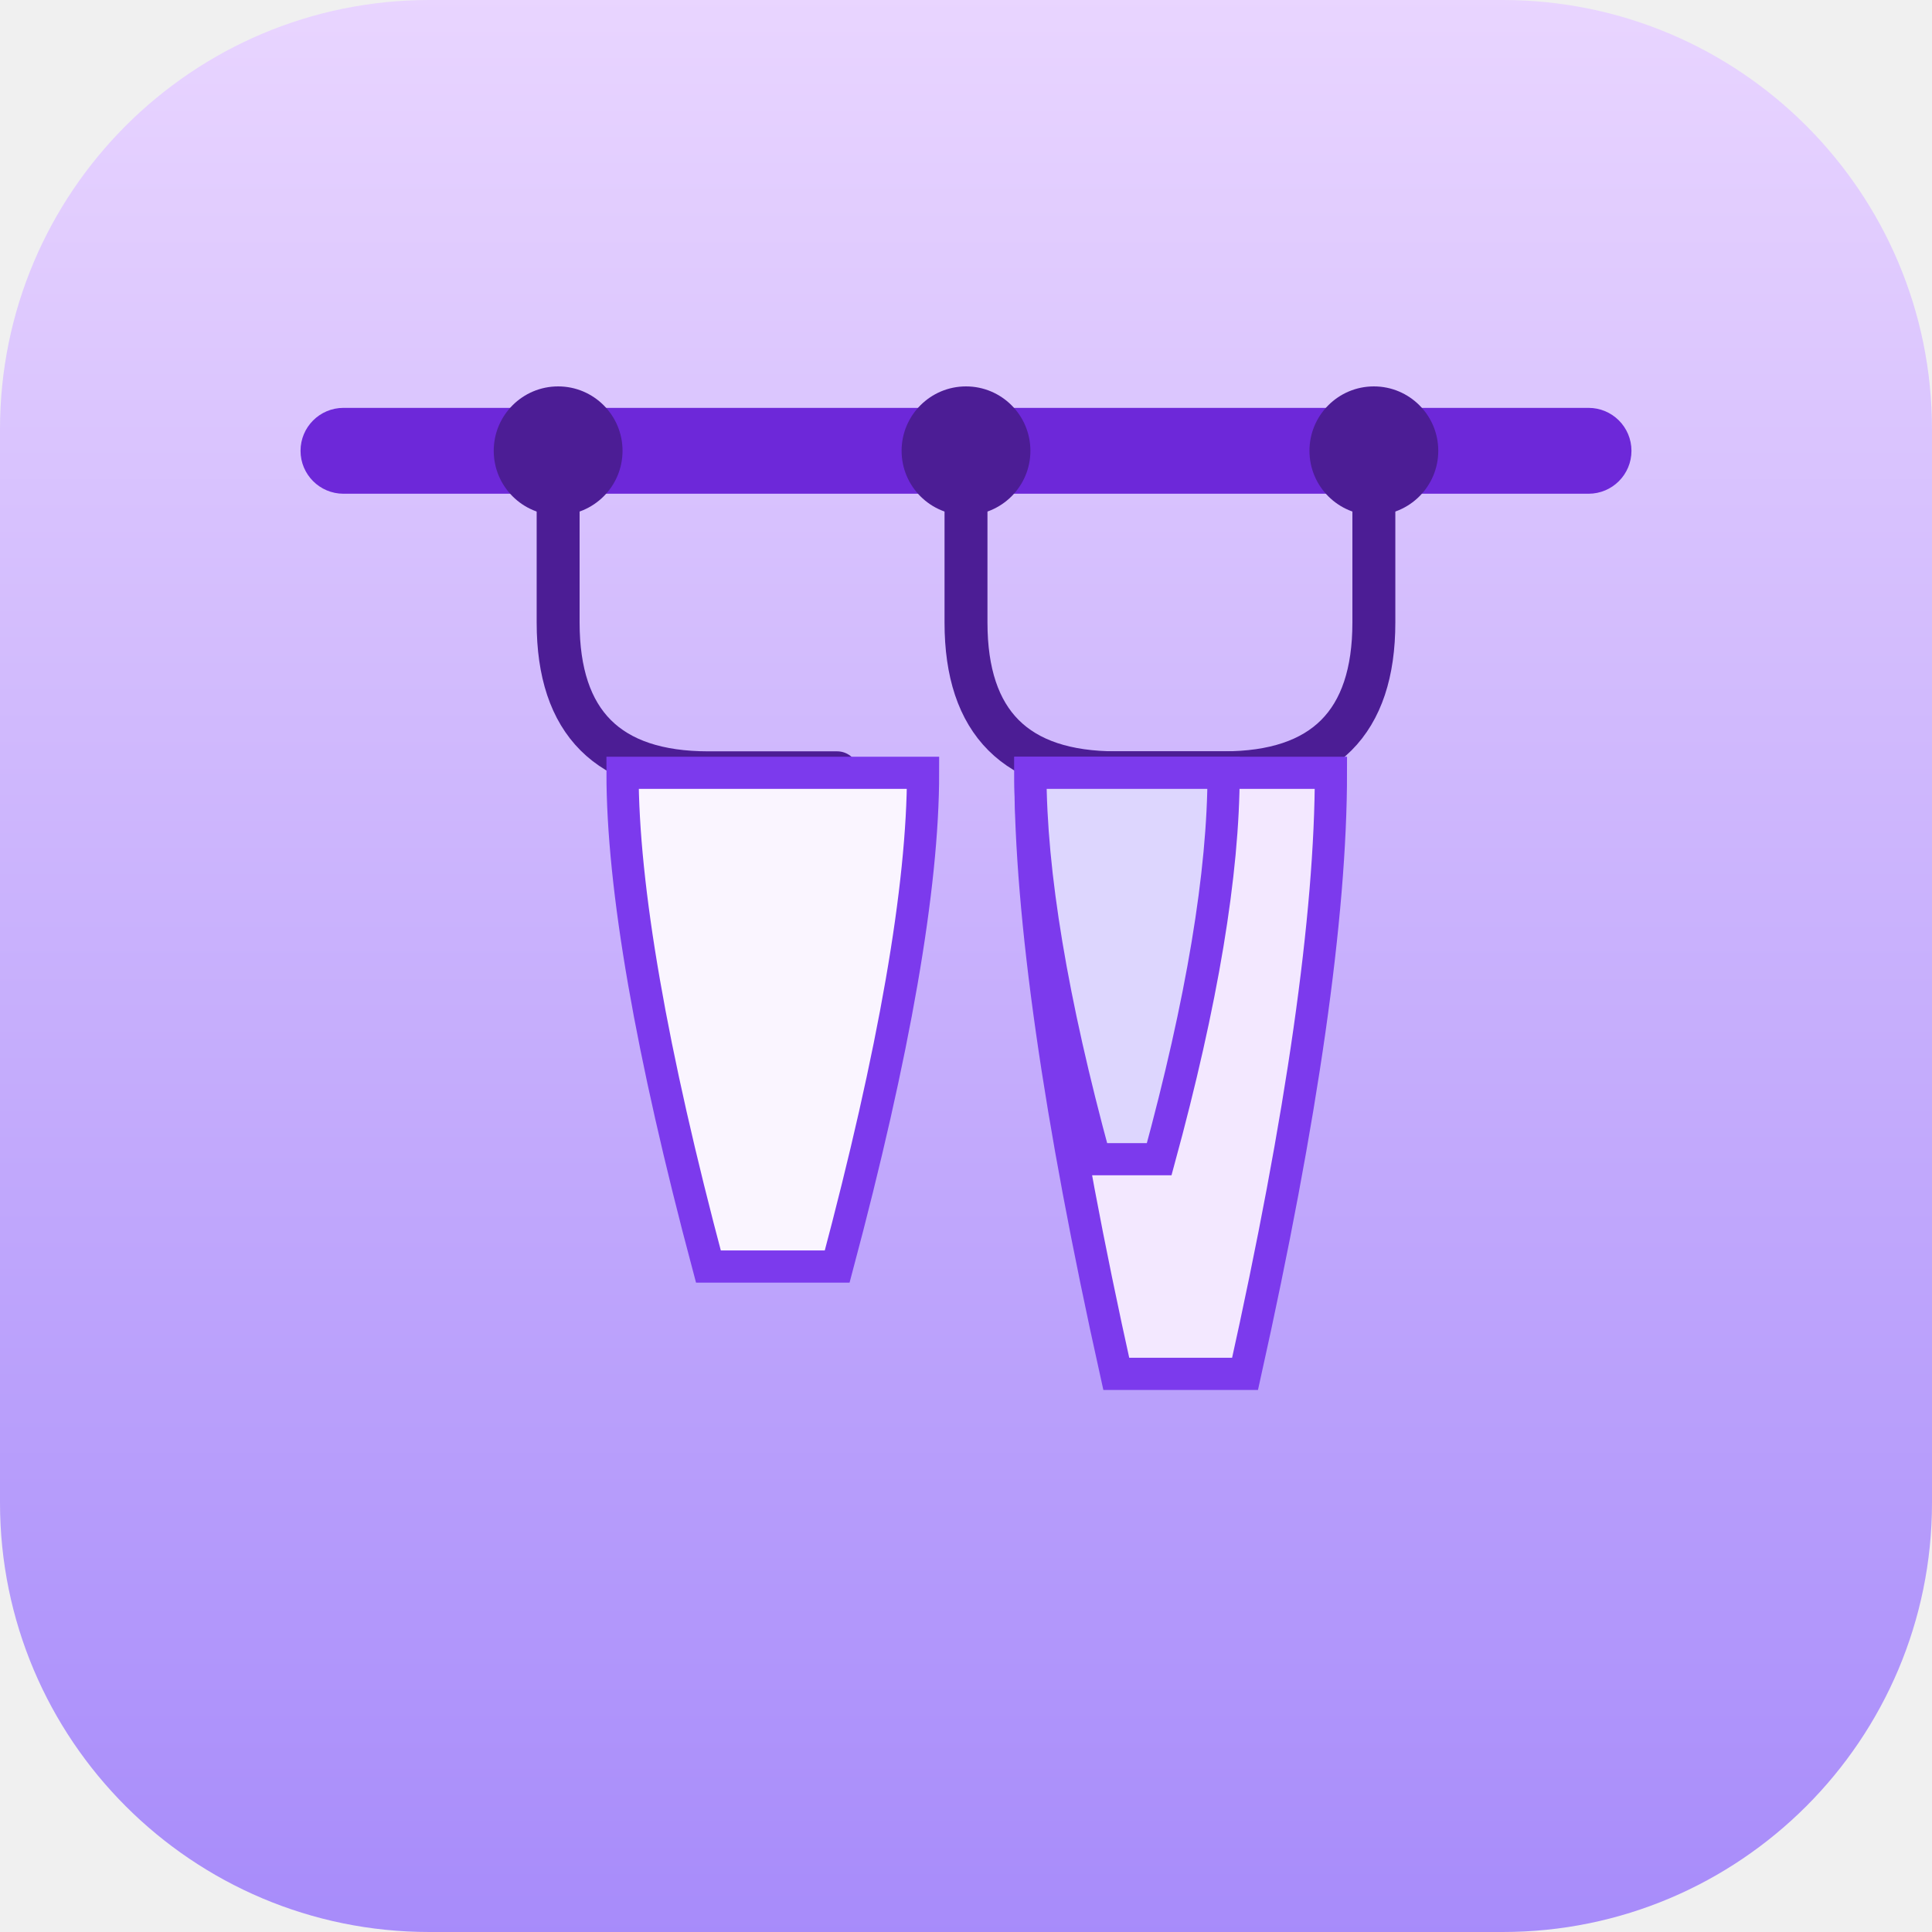
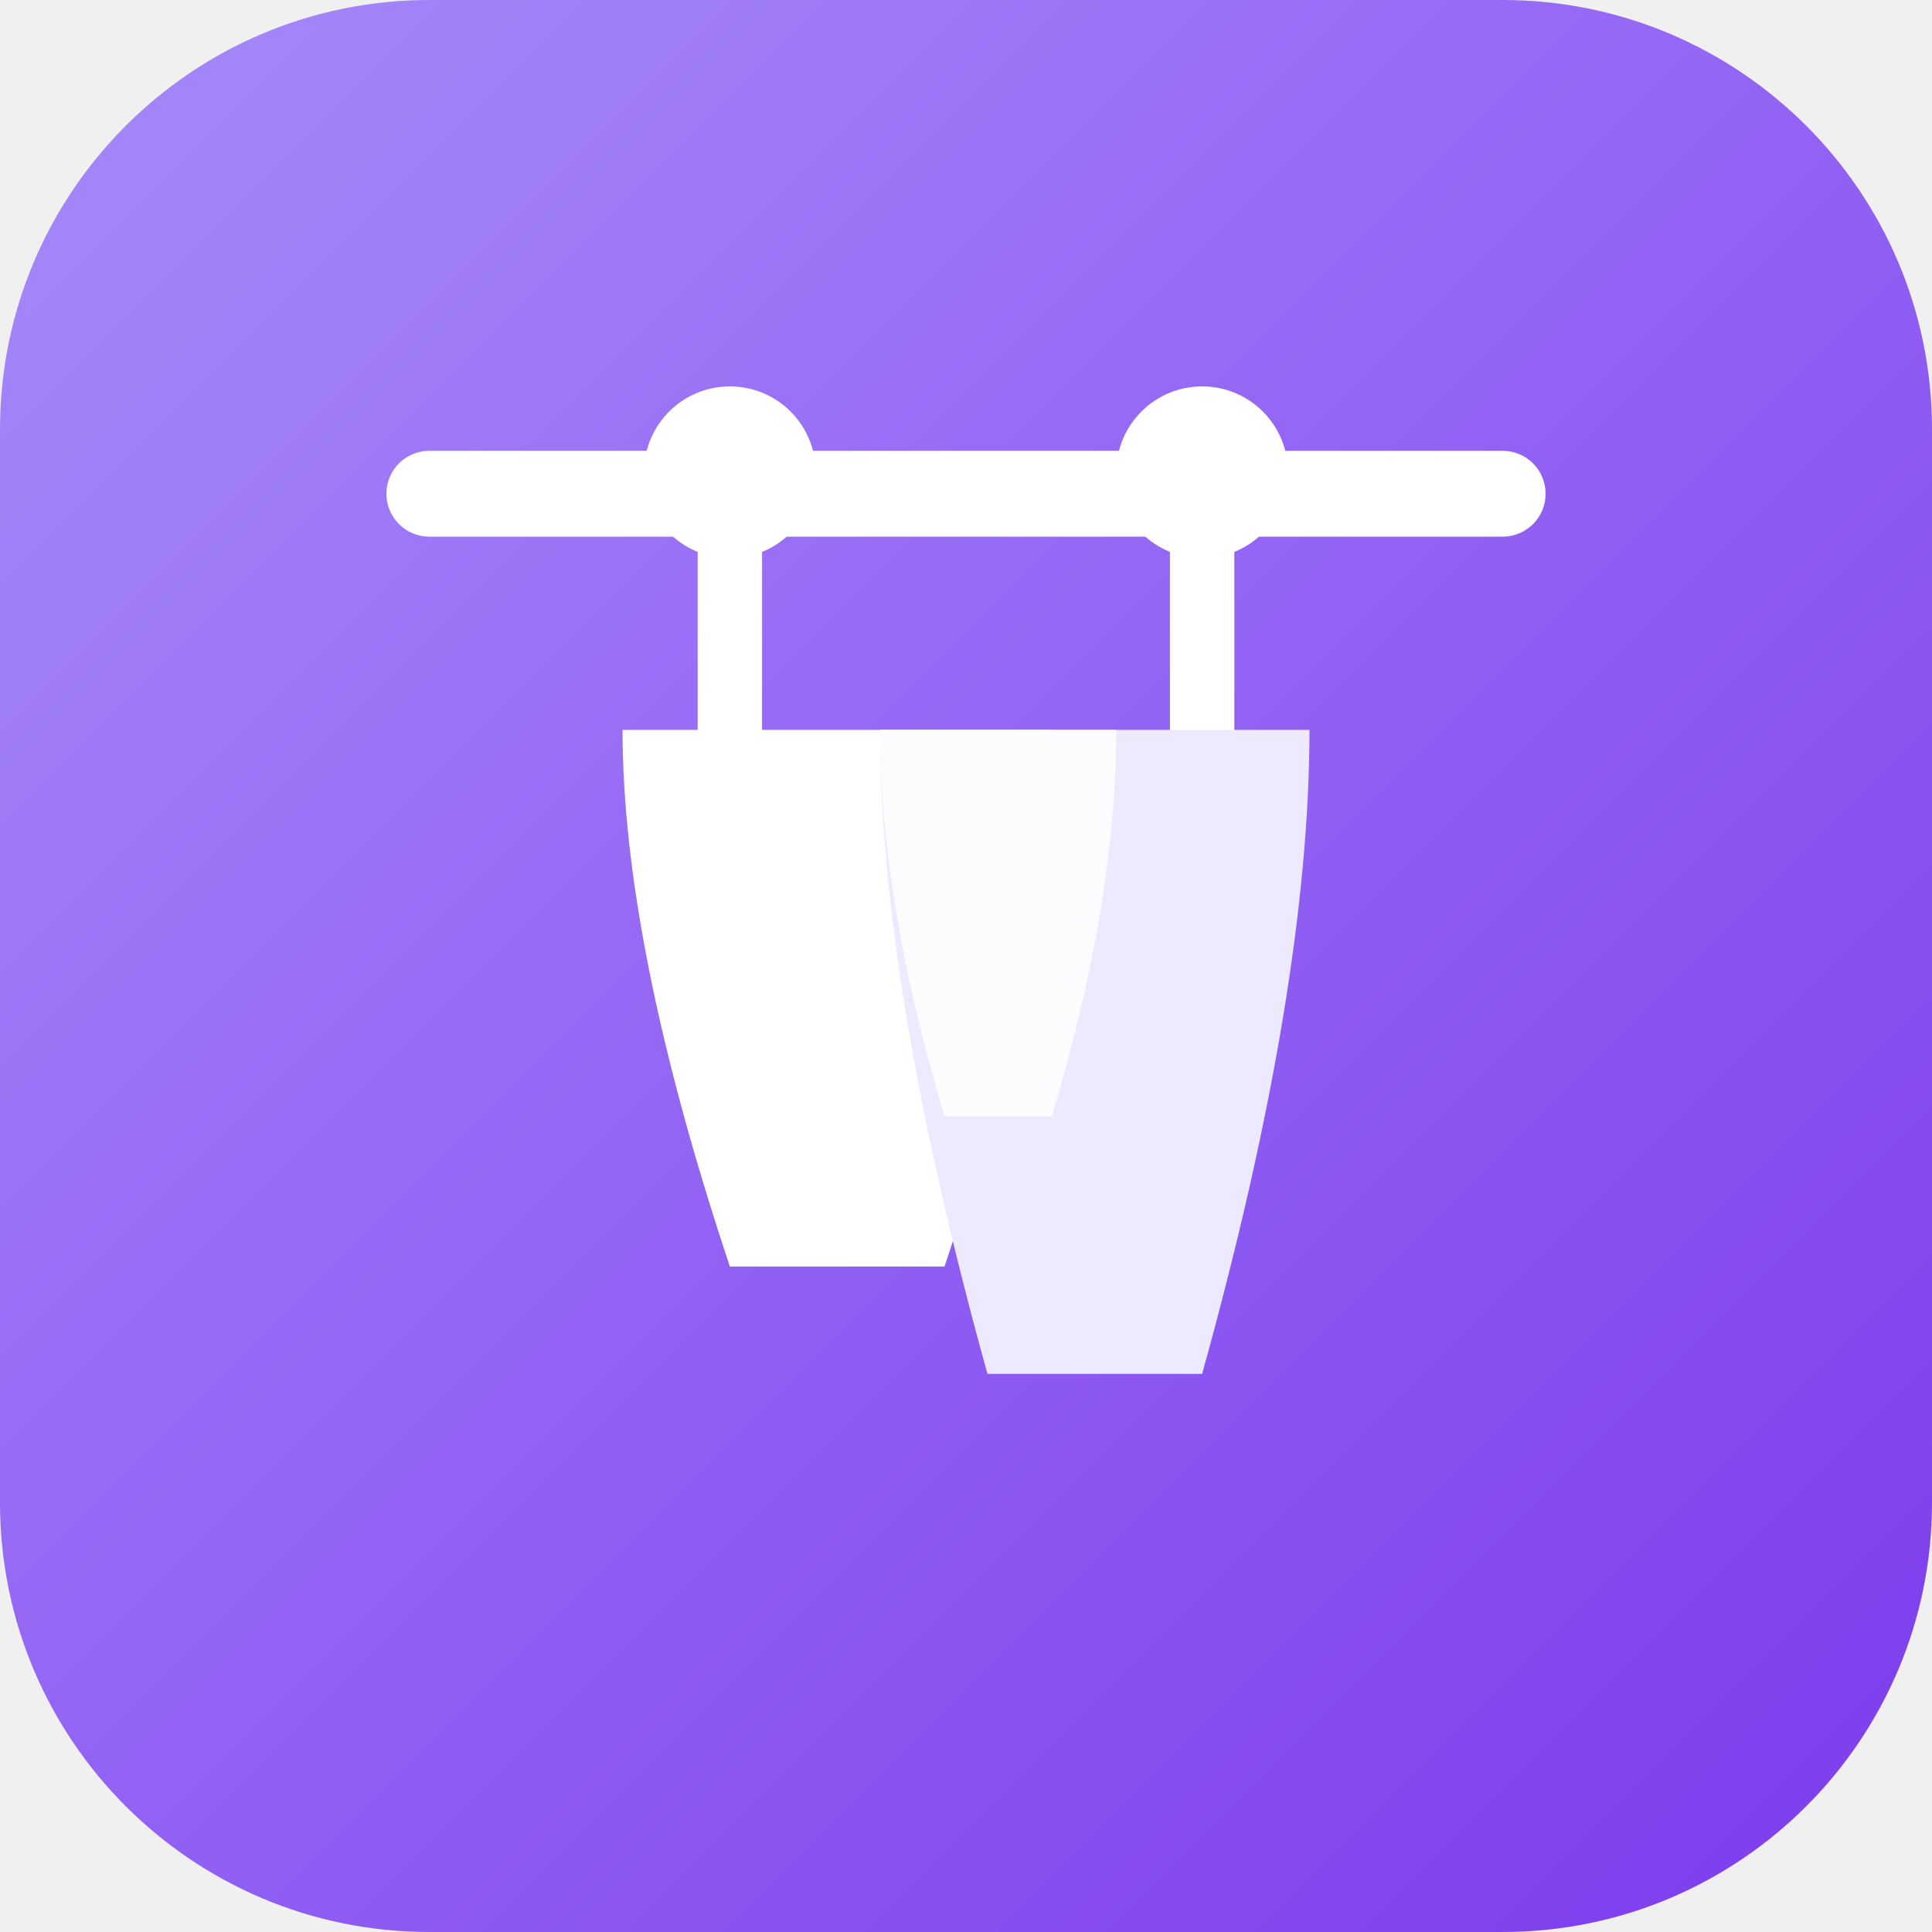
<svg xmlns="http://www.w3.org/2000/svg" viewBox="0 0 180 180">
  <defs>
-     <linearGradient id="bg" x1="0.5" y1="0" x2="0.5" y2="1">
-       <stop offset="0%" stop-color="#e9d5ff" />
-       <stop offset="100%" stop-color="#a78bfa" />
+     <linearGradient id="bg" x1="0%" y1="0%" x2="100%" y2="100%">
+       <stop offset="0%" stop-color="#a78bfa" />
+       <stop offset="100%" stop-color="#7c3aed" />
    </linearGradient>
  </defs>
  <rect width="180" height="180" rx="40" fill="url(#bg)" />
-   <rect x="28" y="38" width="124" height="8" rx="4" fill="#6d28d9" />
-   <g stroke="#4c1d95" stroke-width="4" fill="none" stroke-linecap="round">
-     <path d="M52 46 L52 58 Q52 72 66 72 L78 72" />
-     <circle cx="52" cy="42" r="6" fill="#4c1d95" stroke="none" />
-     <path d="M90 46 L90 58 Q90 72 104 72 L116 72" />
-     <circle cx="90" cy="42" r="6" fill="#4c1d95" stroke="none" />
-     <path d="M128 46 L128 58 Q128 72 114 72 L102 72" />
-     <circle cx="128" cy="42" r="6" fill="#4c1d95" stroke="none" />
-   </g>
-   <path d="M58 72 Q58 88 66 118 L78 118 Q86 88 86 72 Z" fill="#faf5ff" stroke="#7c3aed" stroke-width="3" />
-   <path d="M96 72 Q96 92 104 128 L116 128 Q124 92 124 72 Z" fill="#f3e8ff" stroke="#7c3aed" stroke-width="3" />
-   <path d="M114 72 Q114 86 108 108 L102 108 Q96 86 96 72 Z" fill="#ddd6fe" stroke="#7c3aed" stroke-width="3" />
+   <rect x="36" y="42" width="108" height="8" rx="4" fill="#fff" />
+   <path d="M68 50v18" stroke="#fff" stroke-width="6" stroke-linecap="round" />
+   <circle cx="68" cy="44" r="8" fill="#fff" />
+   <path d="M112 50v18" stroke="#fff" stroke-width="6" stroke-linecap="round" />
+   <circle cx="112" cy="44" r="8" fill="#fff" />
+   <path d="M58 68 Q58 88 68 118 L88 118 Q98 88 98 68 Z" fill="#fff" />
+   <path d="M82 68 Q82 92 92 128 L112 128 Q122 92 122 68 Z" fill="#ede9fe" />
+   <path d="M104 68 Q104 84 98 104 L88 104 Q82 84 82 68 Z" fill="#fff" opacity="0.85" />
</svg>
